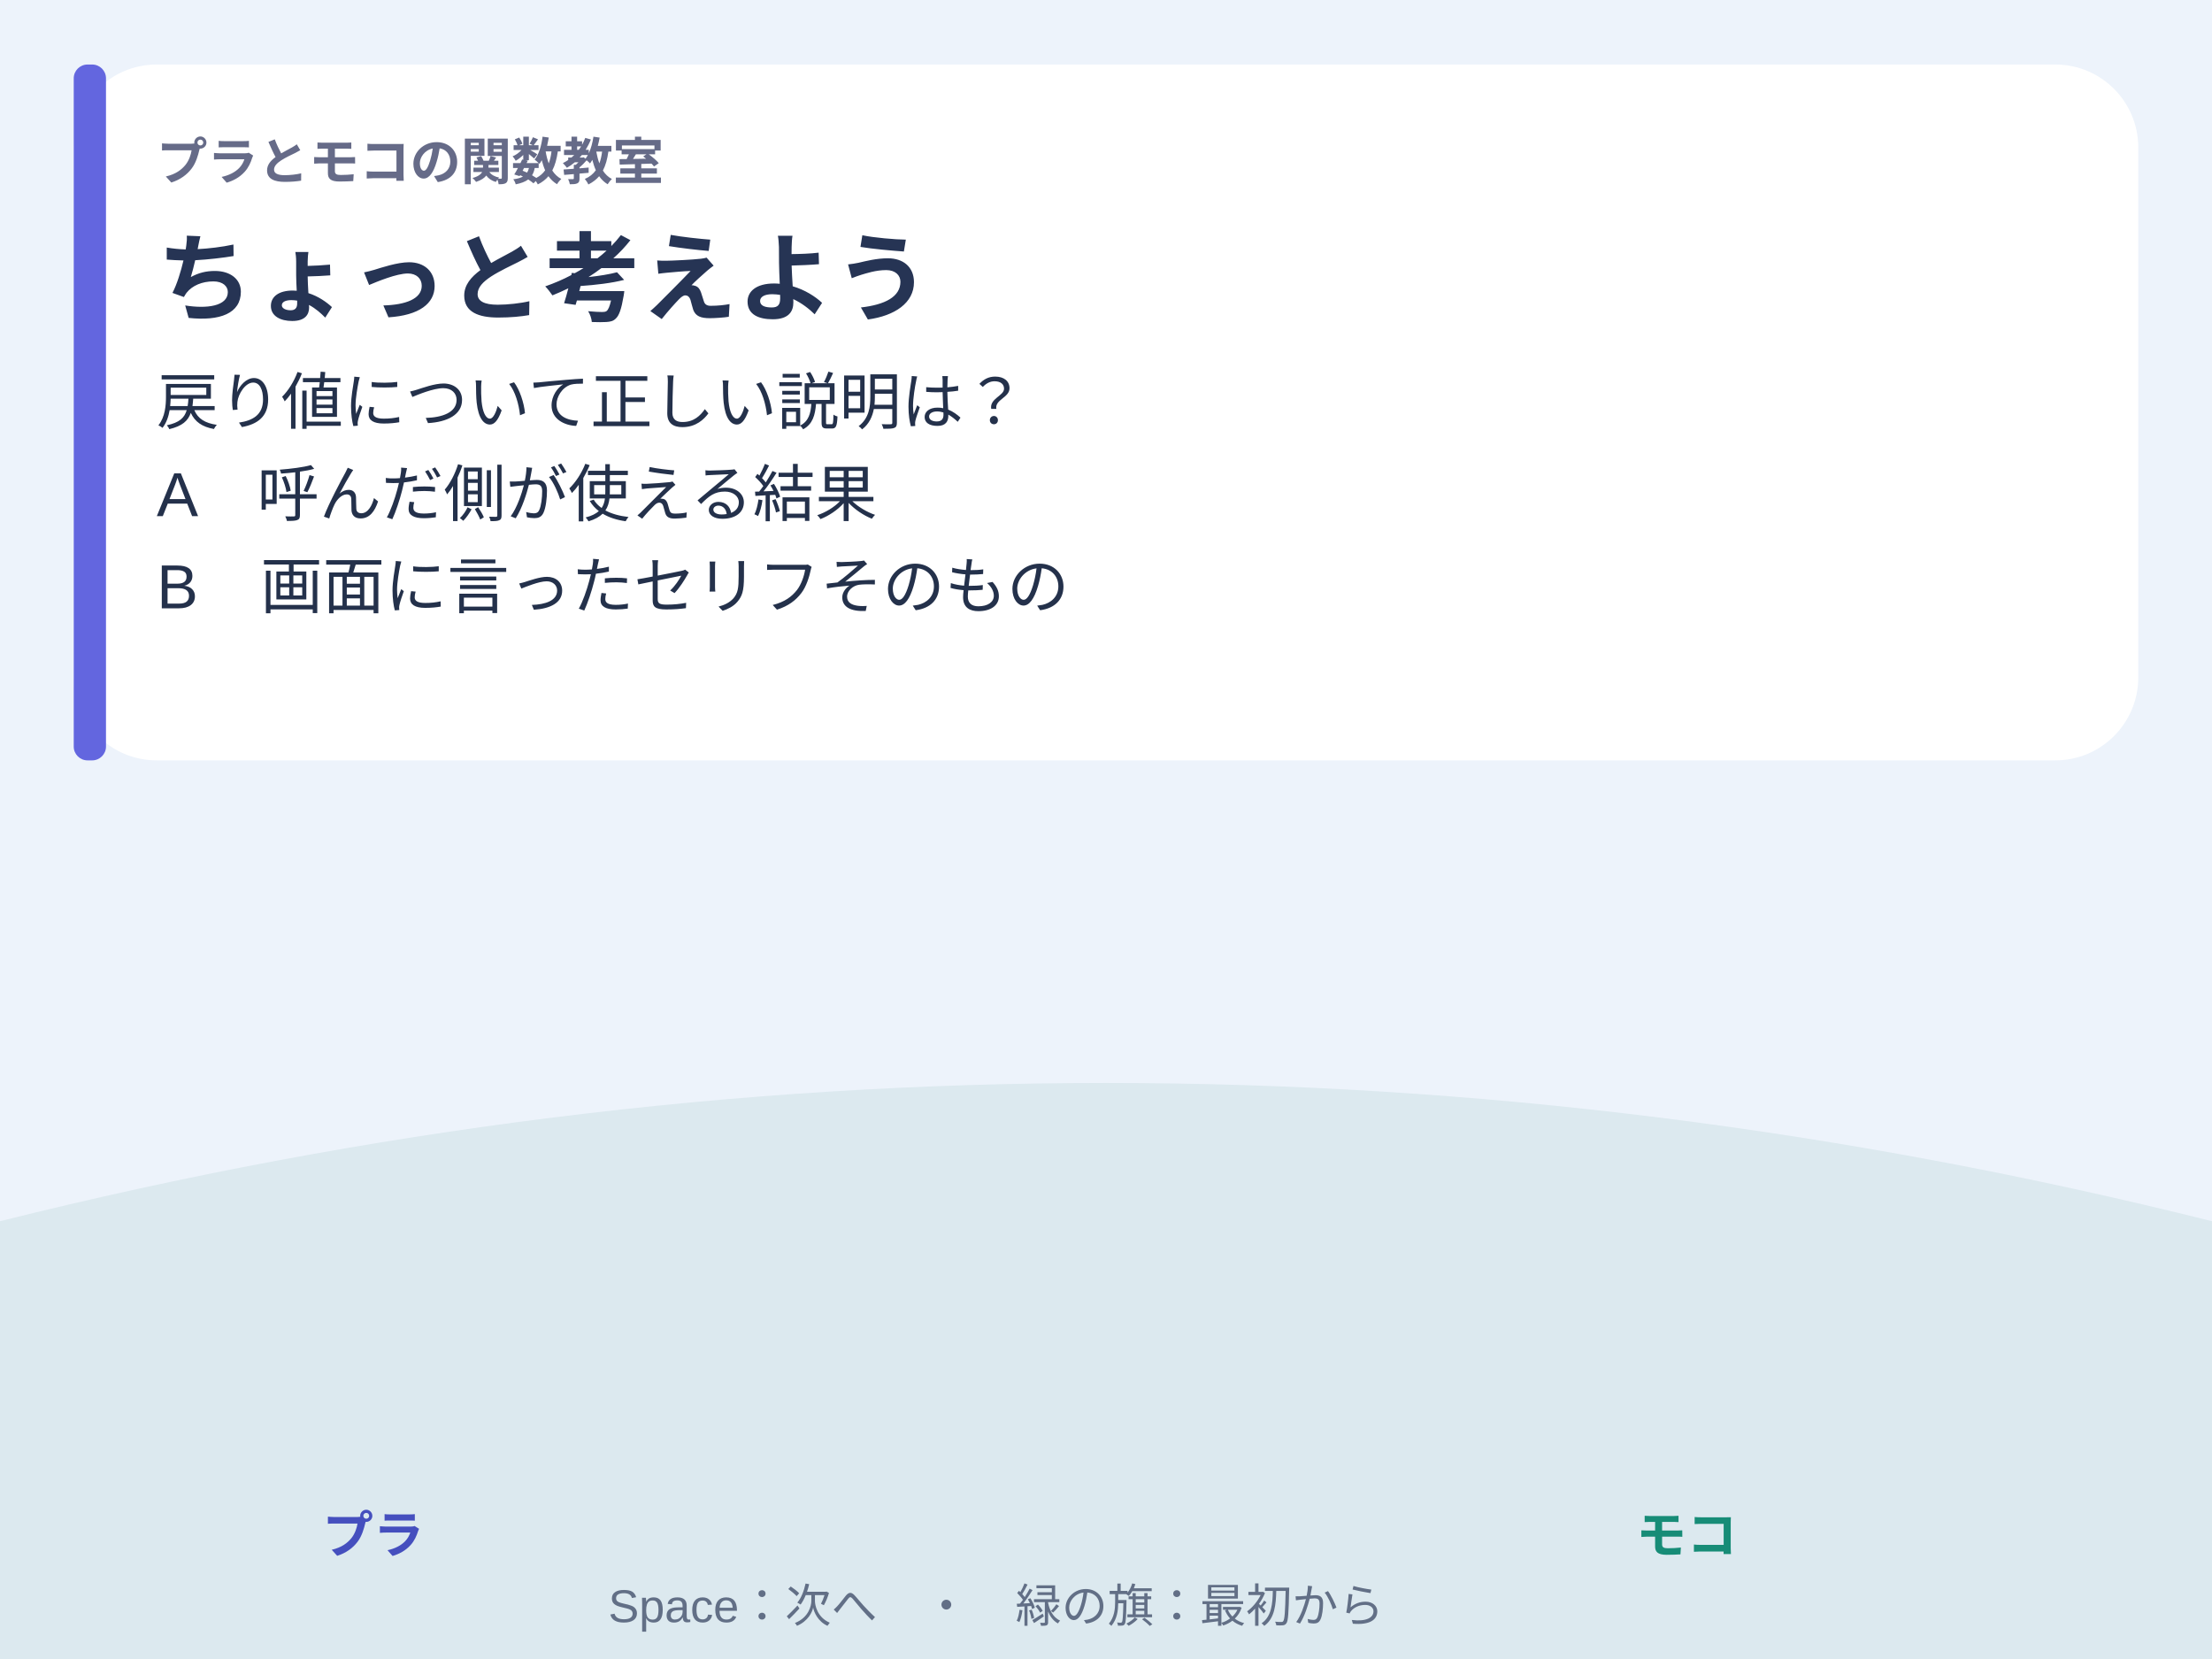
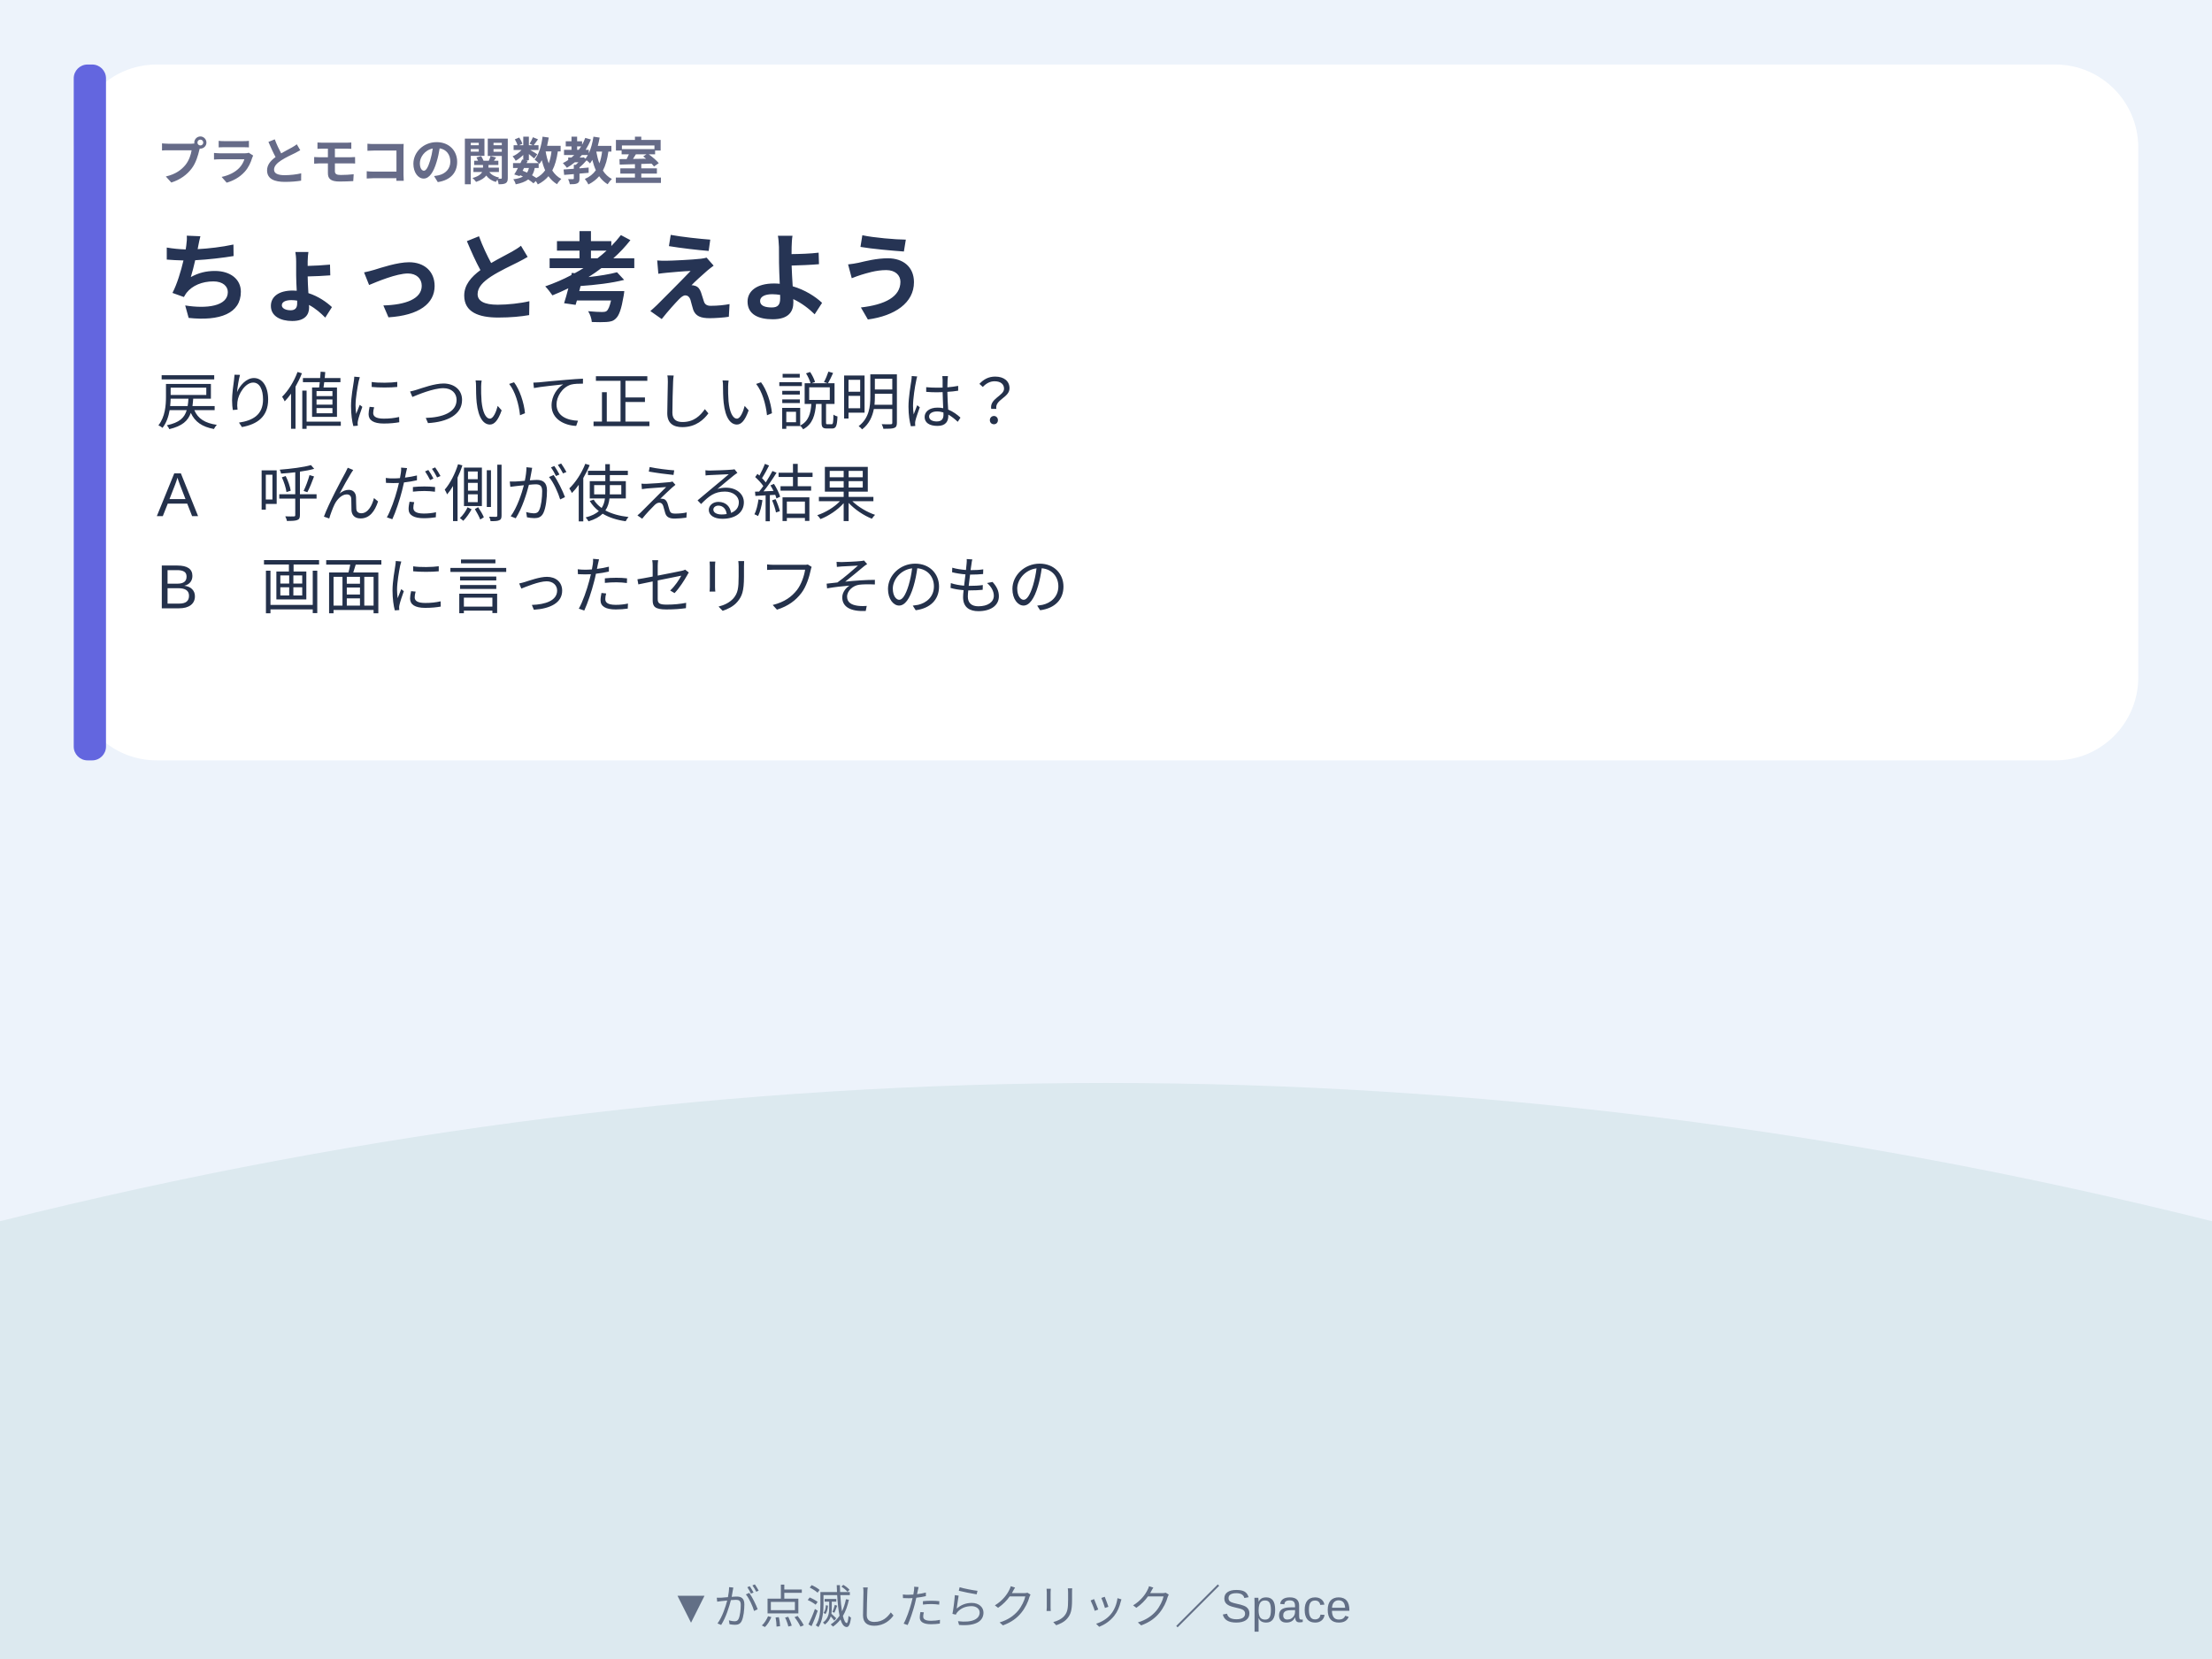
<svg xmlns="http://www.w3.org/2000/svg" width="480" height="360" viewBox="0 0 480 360">
  <g font-family="Noto Sans JP,Hiragino Kaku Gothic ProN,Arial,sans-serif">
    <rect width="480" height="360" fill="#edf3fb" />
    <path d="M0 265 Q240 205 480 265 V360 H0" fill="#dce9ef" />
    <rect x="16" y="14" width="448" height="151" rx="18" fill="white" />
    <rect x="16" y="14" width="7" height="151" rx="3" fill="#6366df" />
    <text x="34" y="39" font-size="11" font-weight="600" fill="#666b88">プラとモコの関数教室</text>
    <text x="34" y="68" font-size="21" font-weight="700" fill="#263454">ちょっと考えよう</text>
    <text x="34" y="92" font-size="13.5" font-weight="500" fill="#24314b">戻り値について正しい説明は？</text>
    <text x="34" y="112" font-size="13.5" font-weight="500" fill="#24314b">A　呼んだ側が使える結果</text>
    <text x="34" y="132" font-size="13.5" font-weight="500" fill="#24314b">B　画面に言ったセリフそのもの</text>
-     <text x="70" y="337" font-size="11" font-weight="700" fill="#454fbe">プラ</text>
-     <text x="355" y="337" font-size="11" font-weight="700" fill="#178c77">モコ</text>
-     <text x="132" y="352" font-size="10" font-weight="500" fill="#626f86">Space：次へ　・　緑の旗：最初から</text>
+     <text x="145" y="352" font-size="10" font-weight="500" fill="#626f86">▼が点滅したらクリック／Space</text>
  </g>
</svg>
